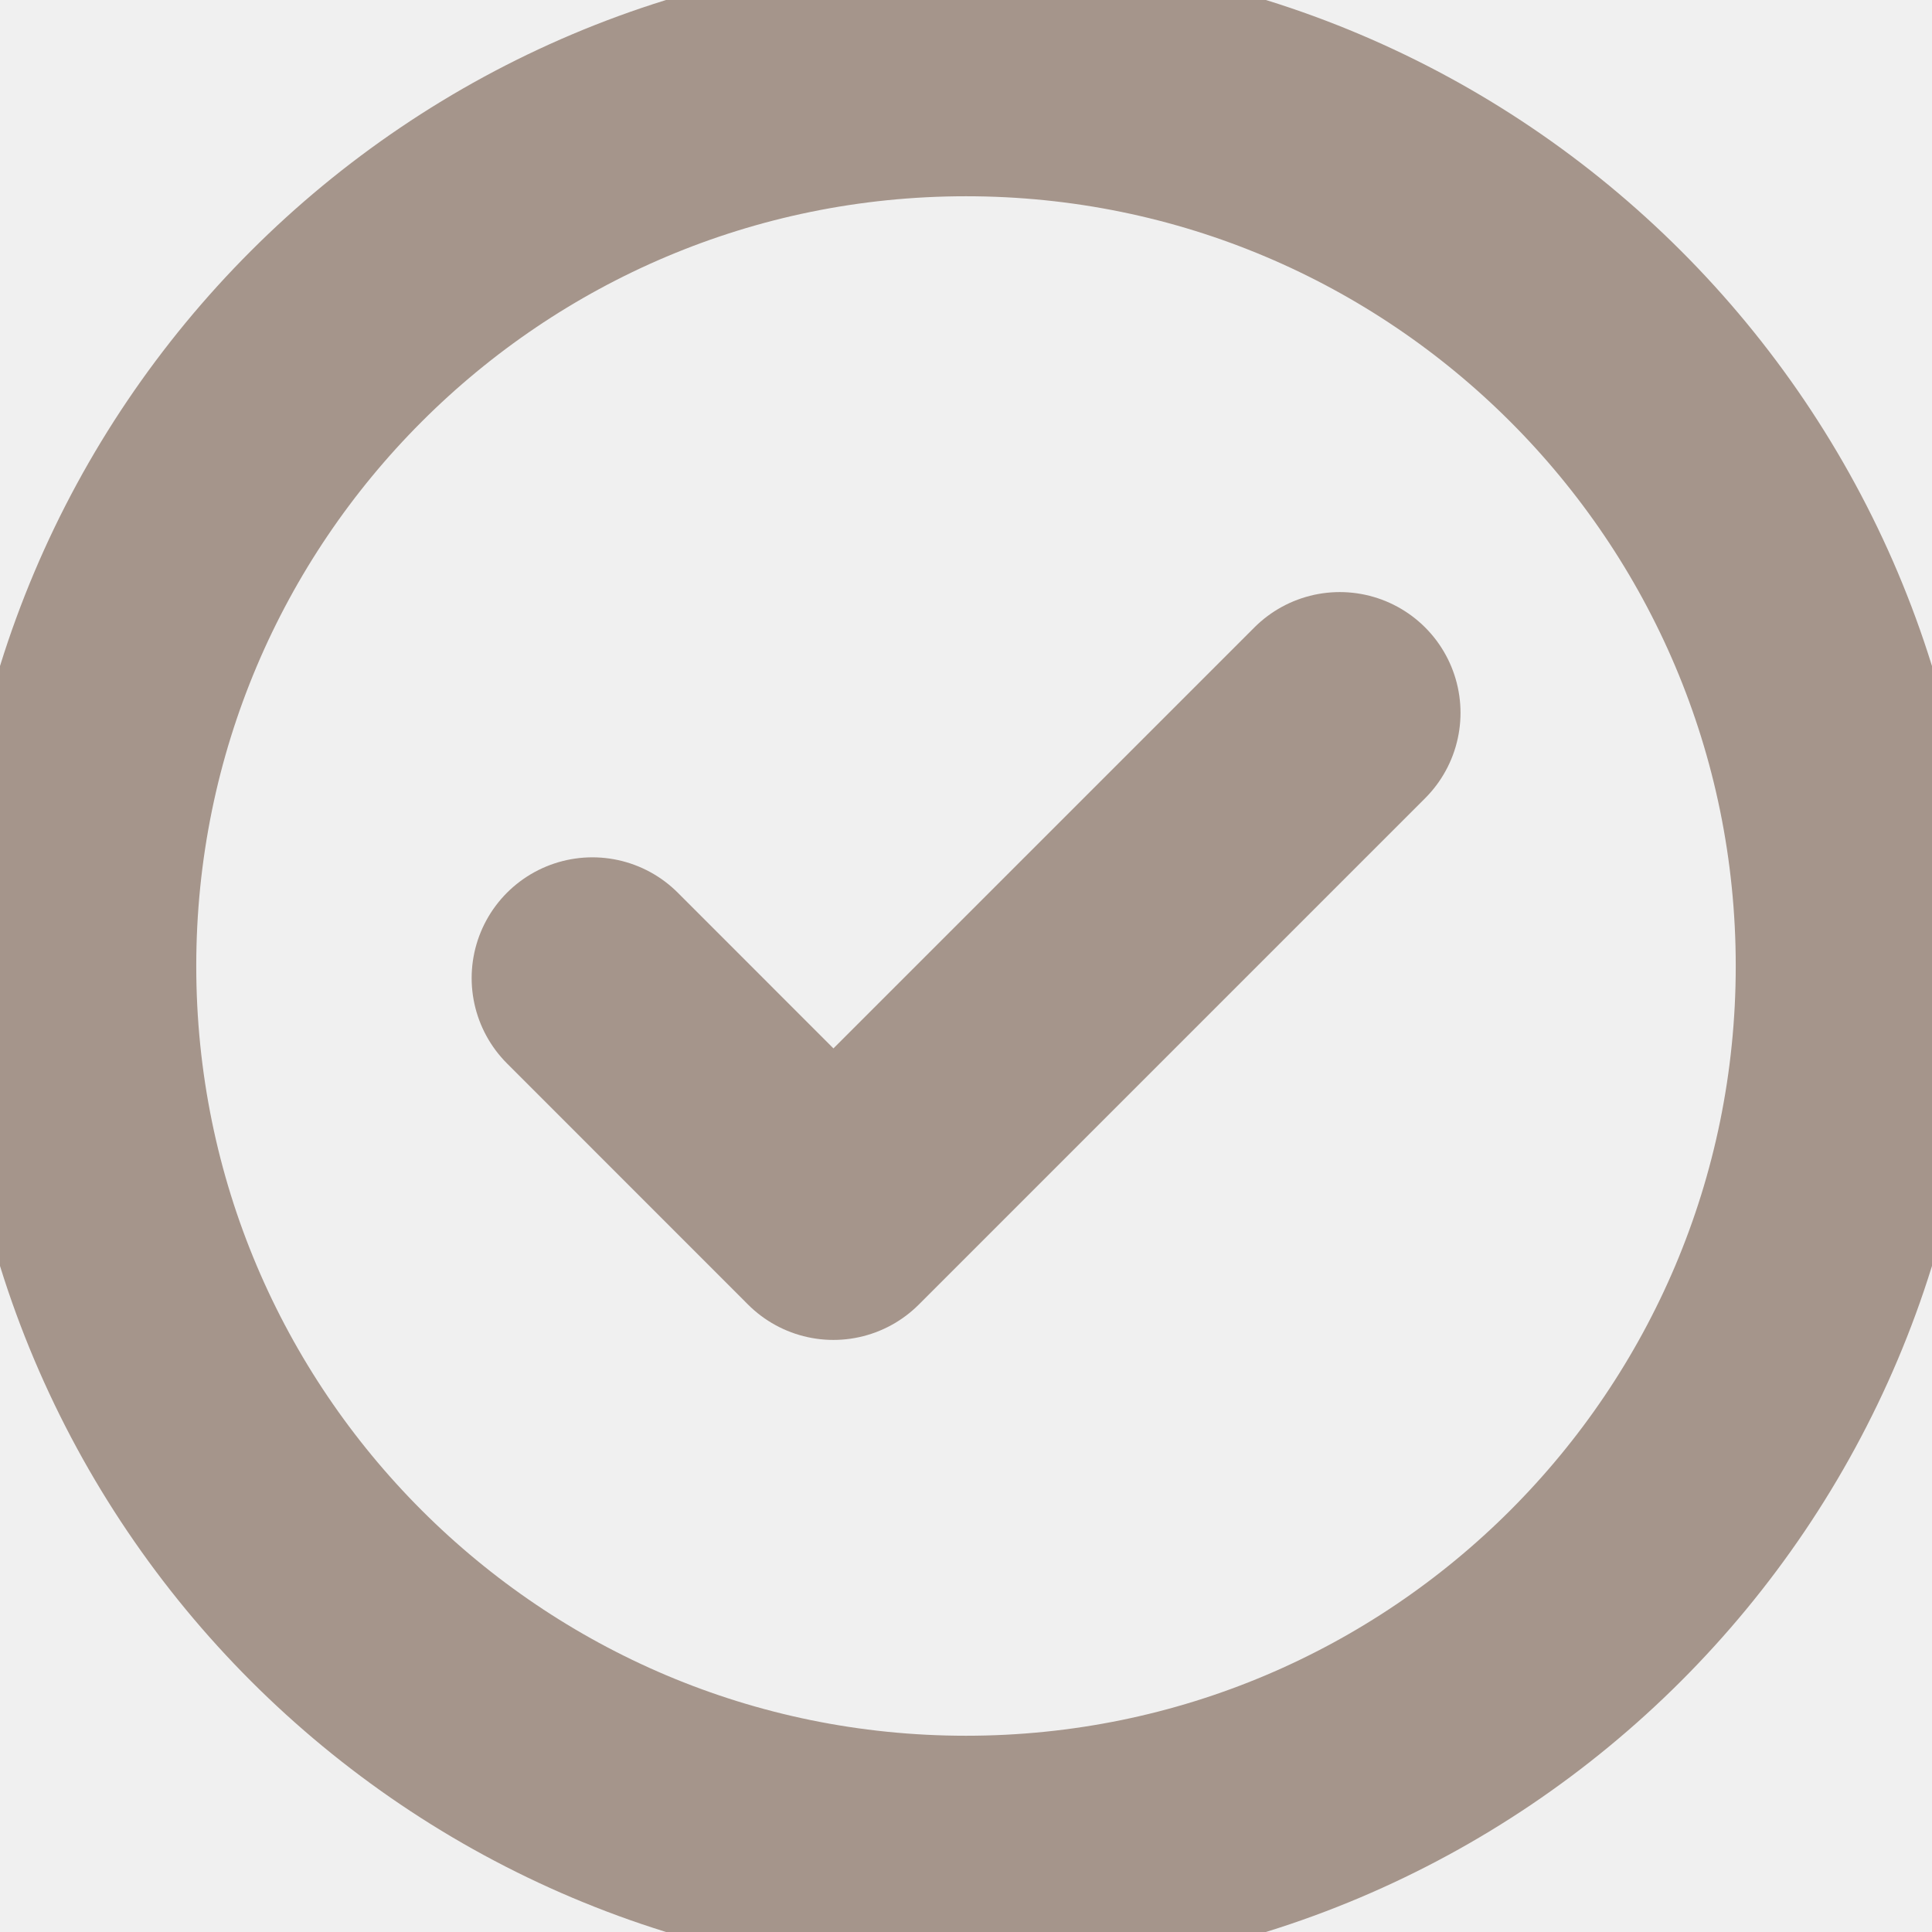
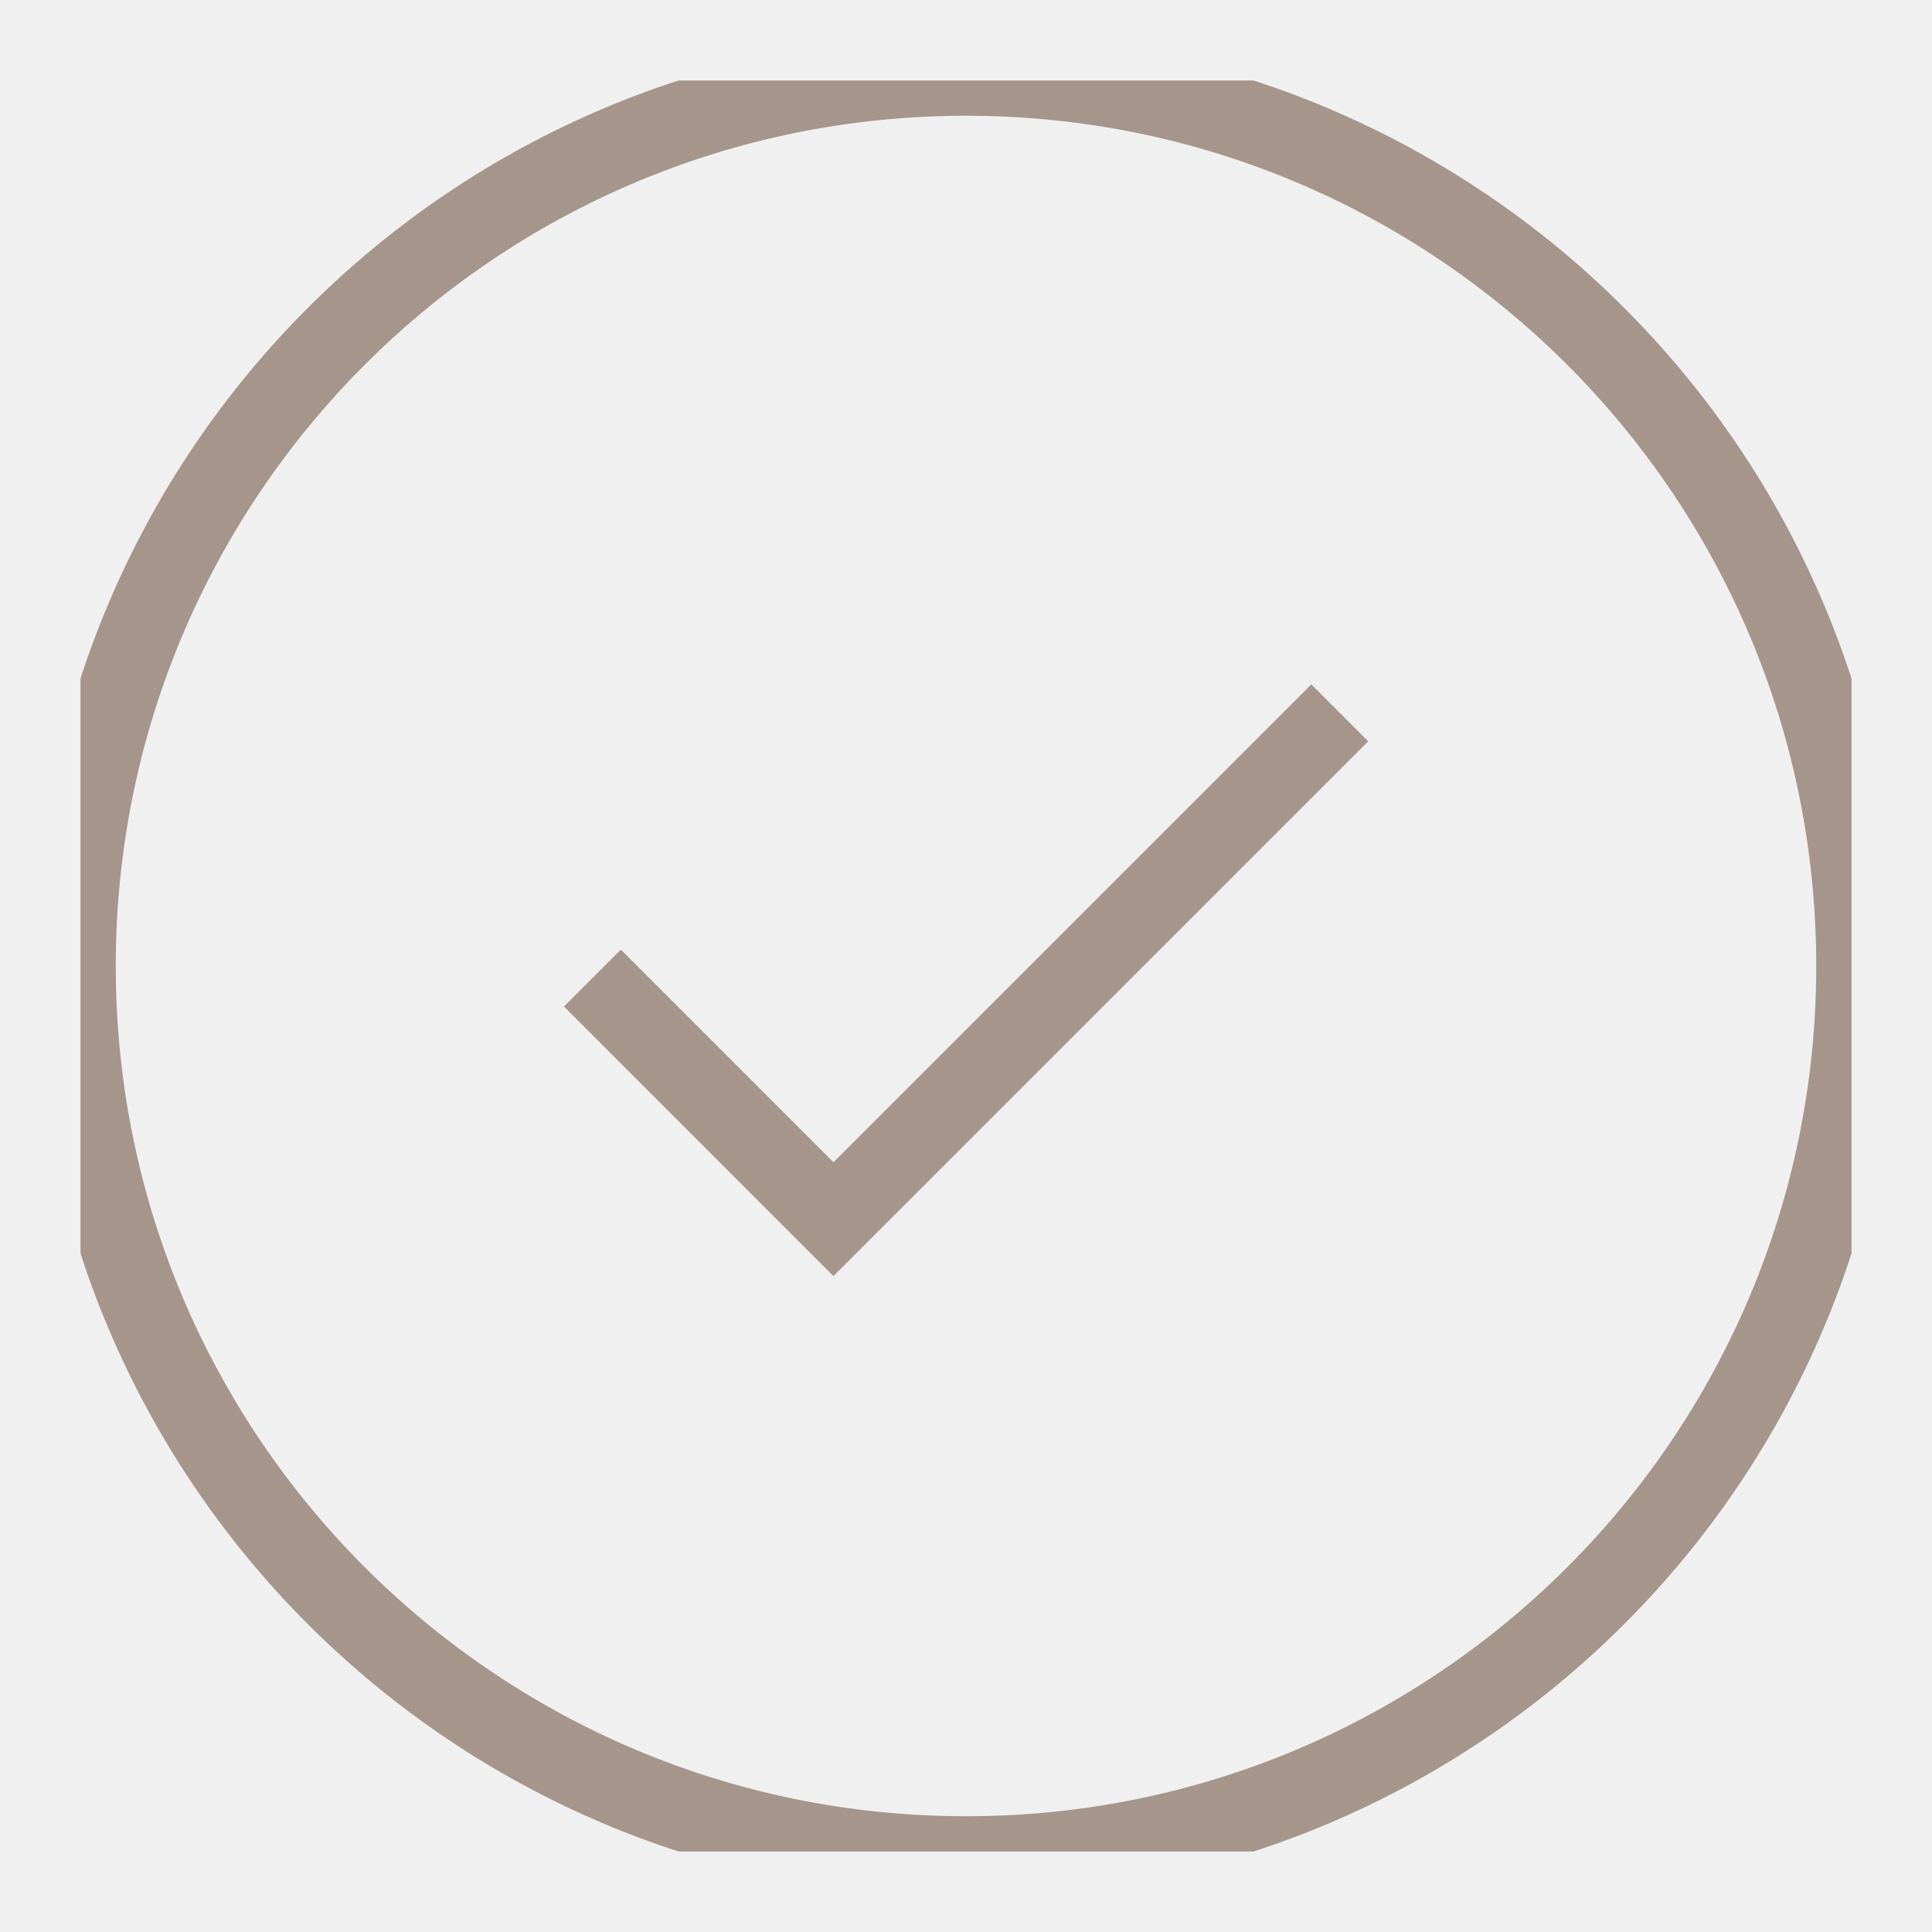
<svg xmlns="http://www.w3.org/2000/svg" width="24" height="24" viewBox="0 0 24 24" fill="none">
-   <path d="M16.643 8.855L10.353 15.145L7.359 12.15" stroke="#A5958B" stroke-width="3" stroke-miterlimit="10" stroke-linecap="round" stroke-linejoin="round" />
+   <path d="M16.643 8.855L10.353 15.145L7.359 12.15" stroke="#A5958B" strokeWidth="3" strokeMiterlimit="10" strokeLinecap="round" strokeLinejoin="round" />
  <mask id="mask0_475_731" style="mask-type:luminance" maskUnits="userSpaceOnUse" x="0" y="0" width="24" height="24">
-     <path d="M22.5 22.5V1.5H1.5V22.5H22.5Z" fill="white" stroke="white" stroke-width="3" />
+     <path d="M22.5 22.5V1.5H1.5V22.5H22.5Z" fill="white" stroke="white" strokeWidth="3" />
  </mask>
  <g mask="url(#mask0_475_731)">
-     <path d="M23.062 12C23.062 18.11 18.11 23.062 12 23.062C5.89 23.062 0.938 18.11 0.938 12C0.938 5.89 5.89 0.938 12 0.938C18.11 0.938 23.062 5.89 23.062 12Z" stroke="#A5958B" stroke-width="3" stroke-miterlimit="10" stroke-linecap="round" stroke-linejoin="round" />
+     <path d="M23.062 12C23.062 18.11 18.11 23.062 12 23.062C5.89 23.062 0.938 18.11 0.938 12C0.938 5.89 5.89 0.938 12 0.938C18.11 0.938 23.062 5.89 23.062 12Z" stroke="#A5958B" strokeWidth="3" strokeMiterlimit="10" strokeLinecap="round" strokeLinejoin="round" />
  </g>
</svg>
